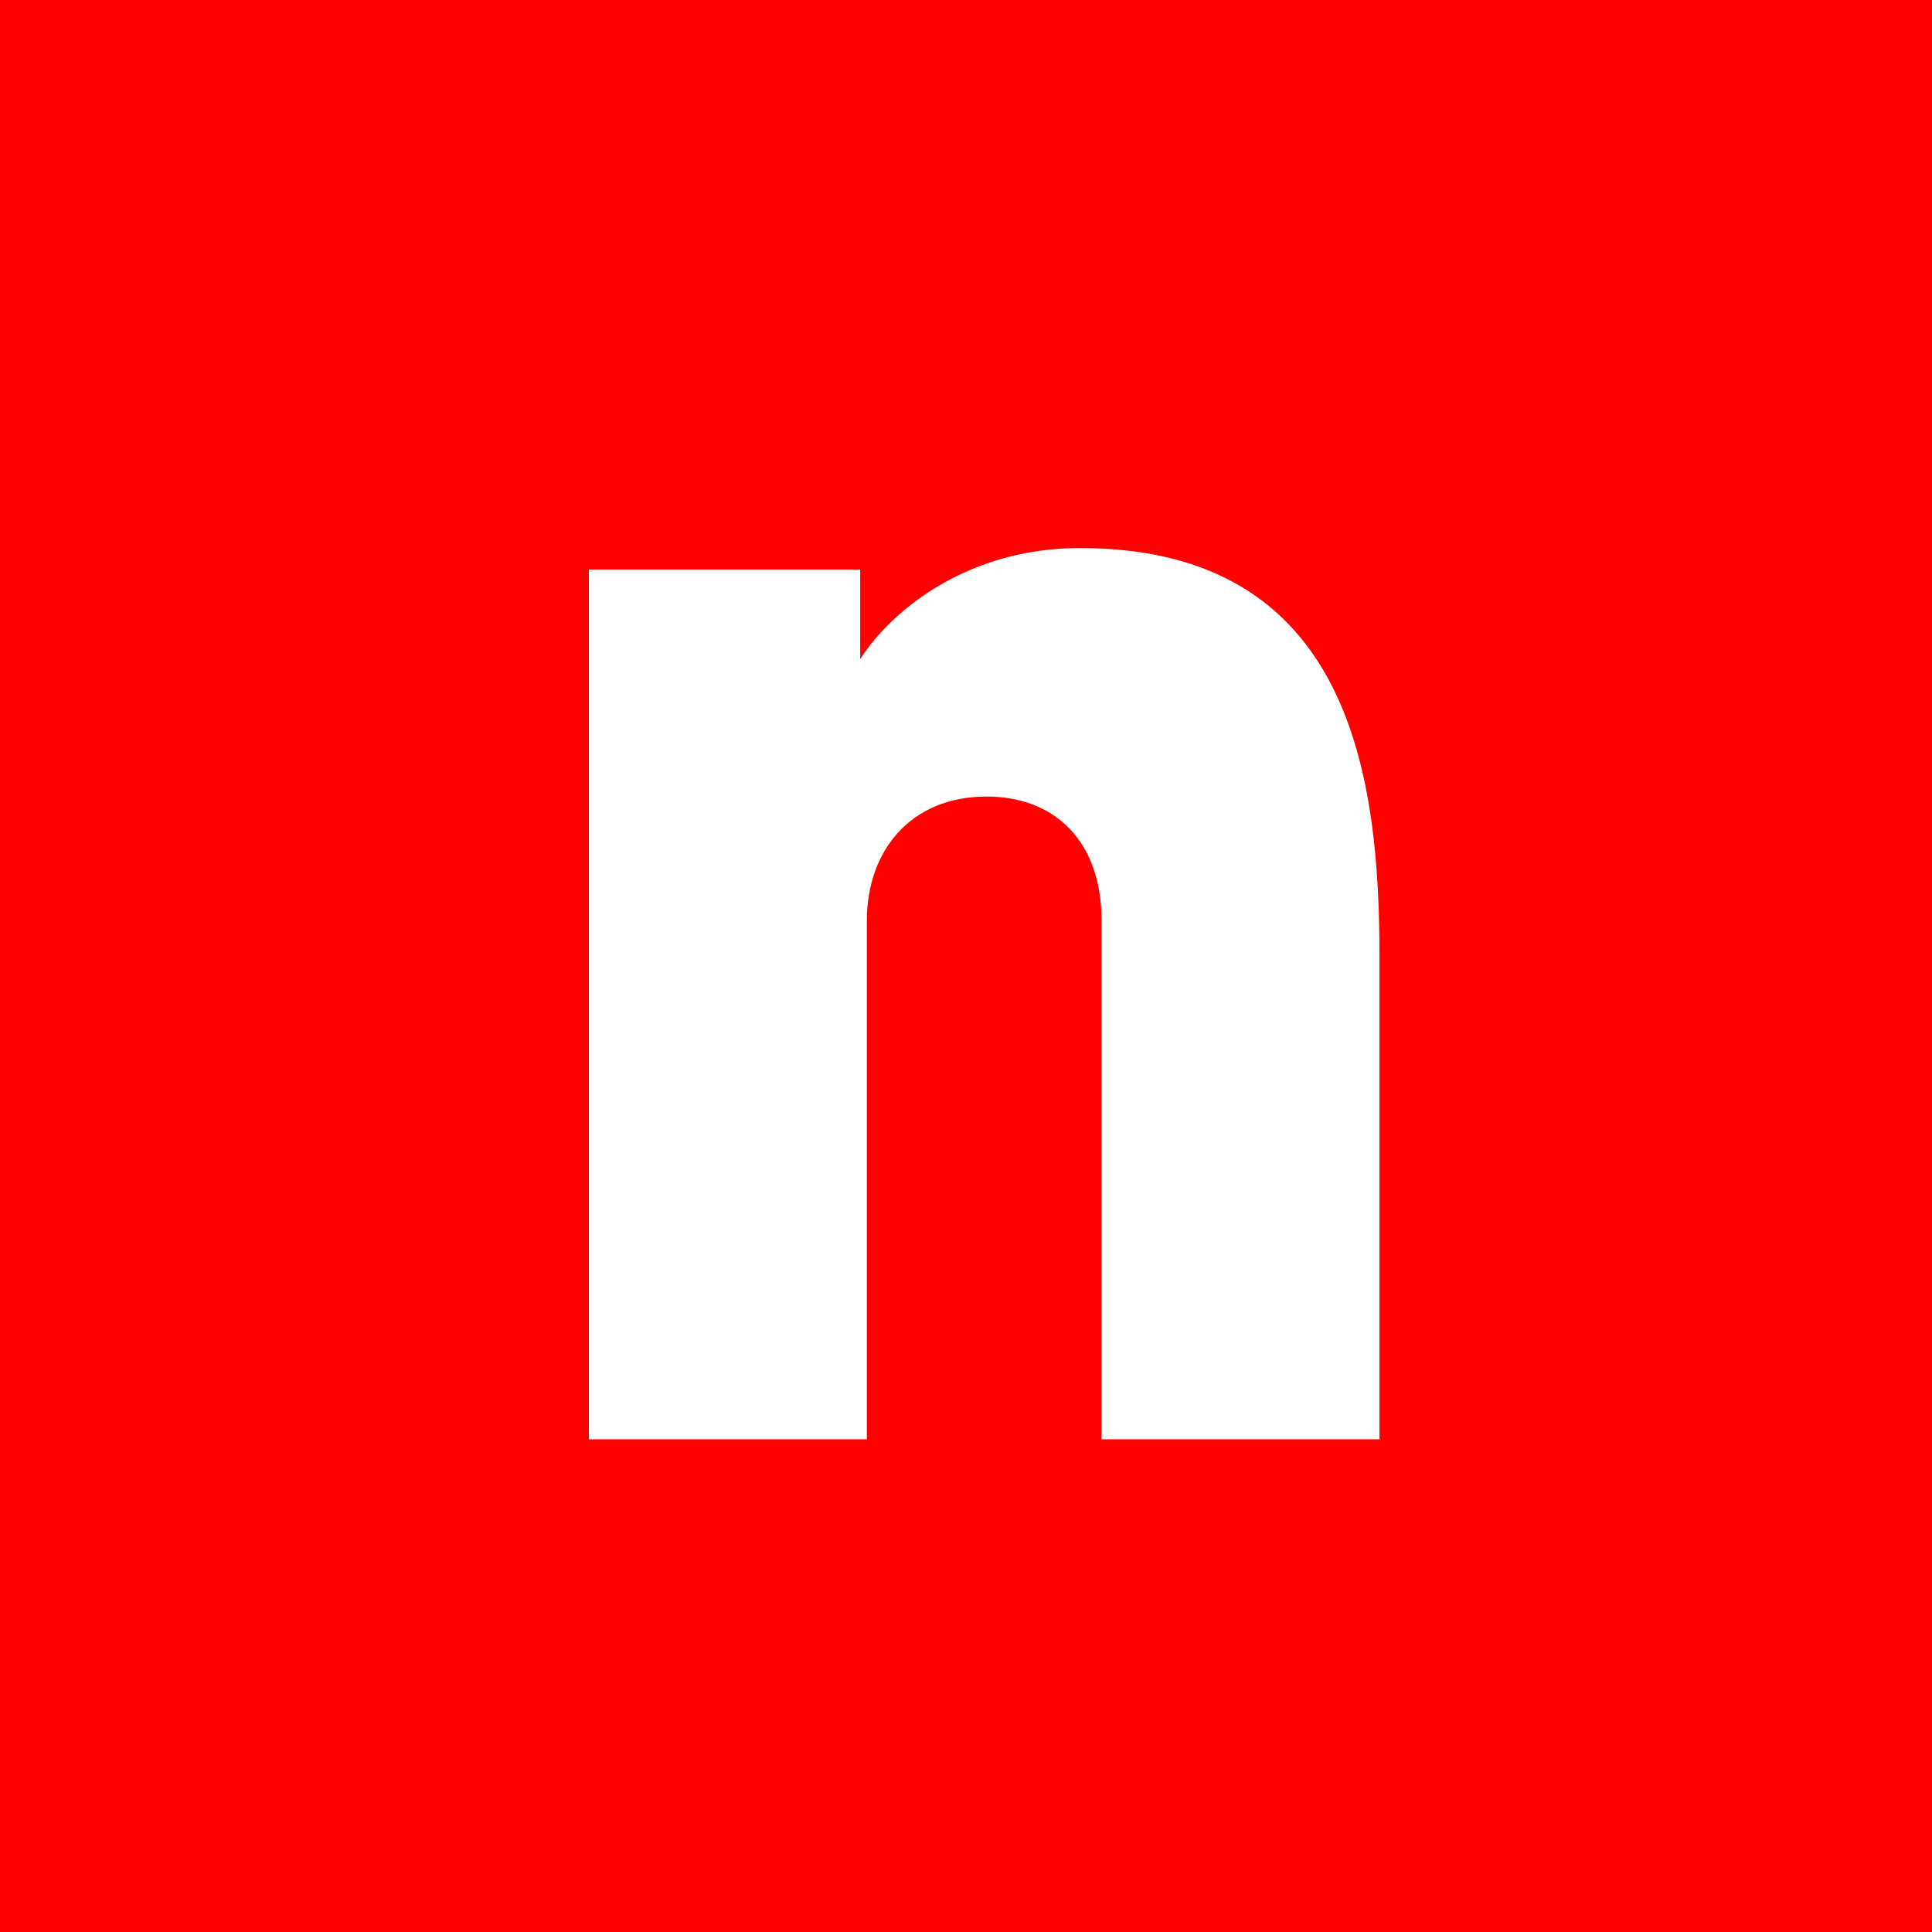
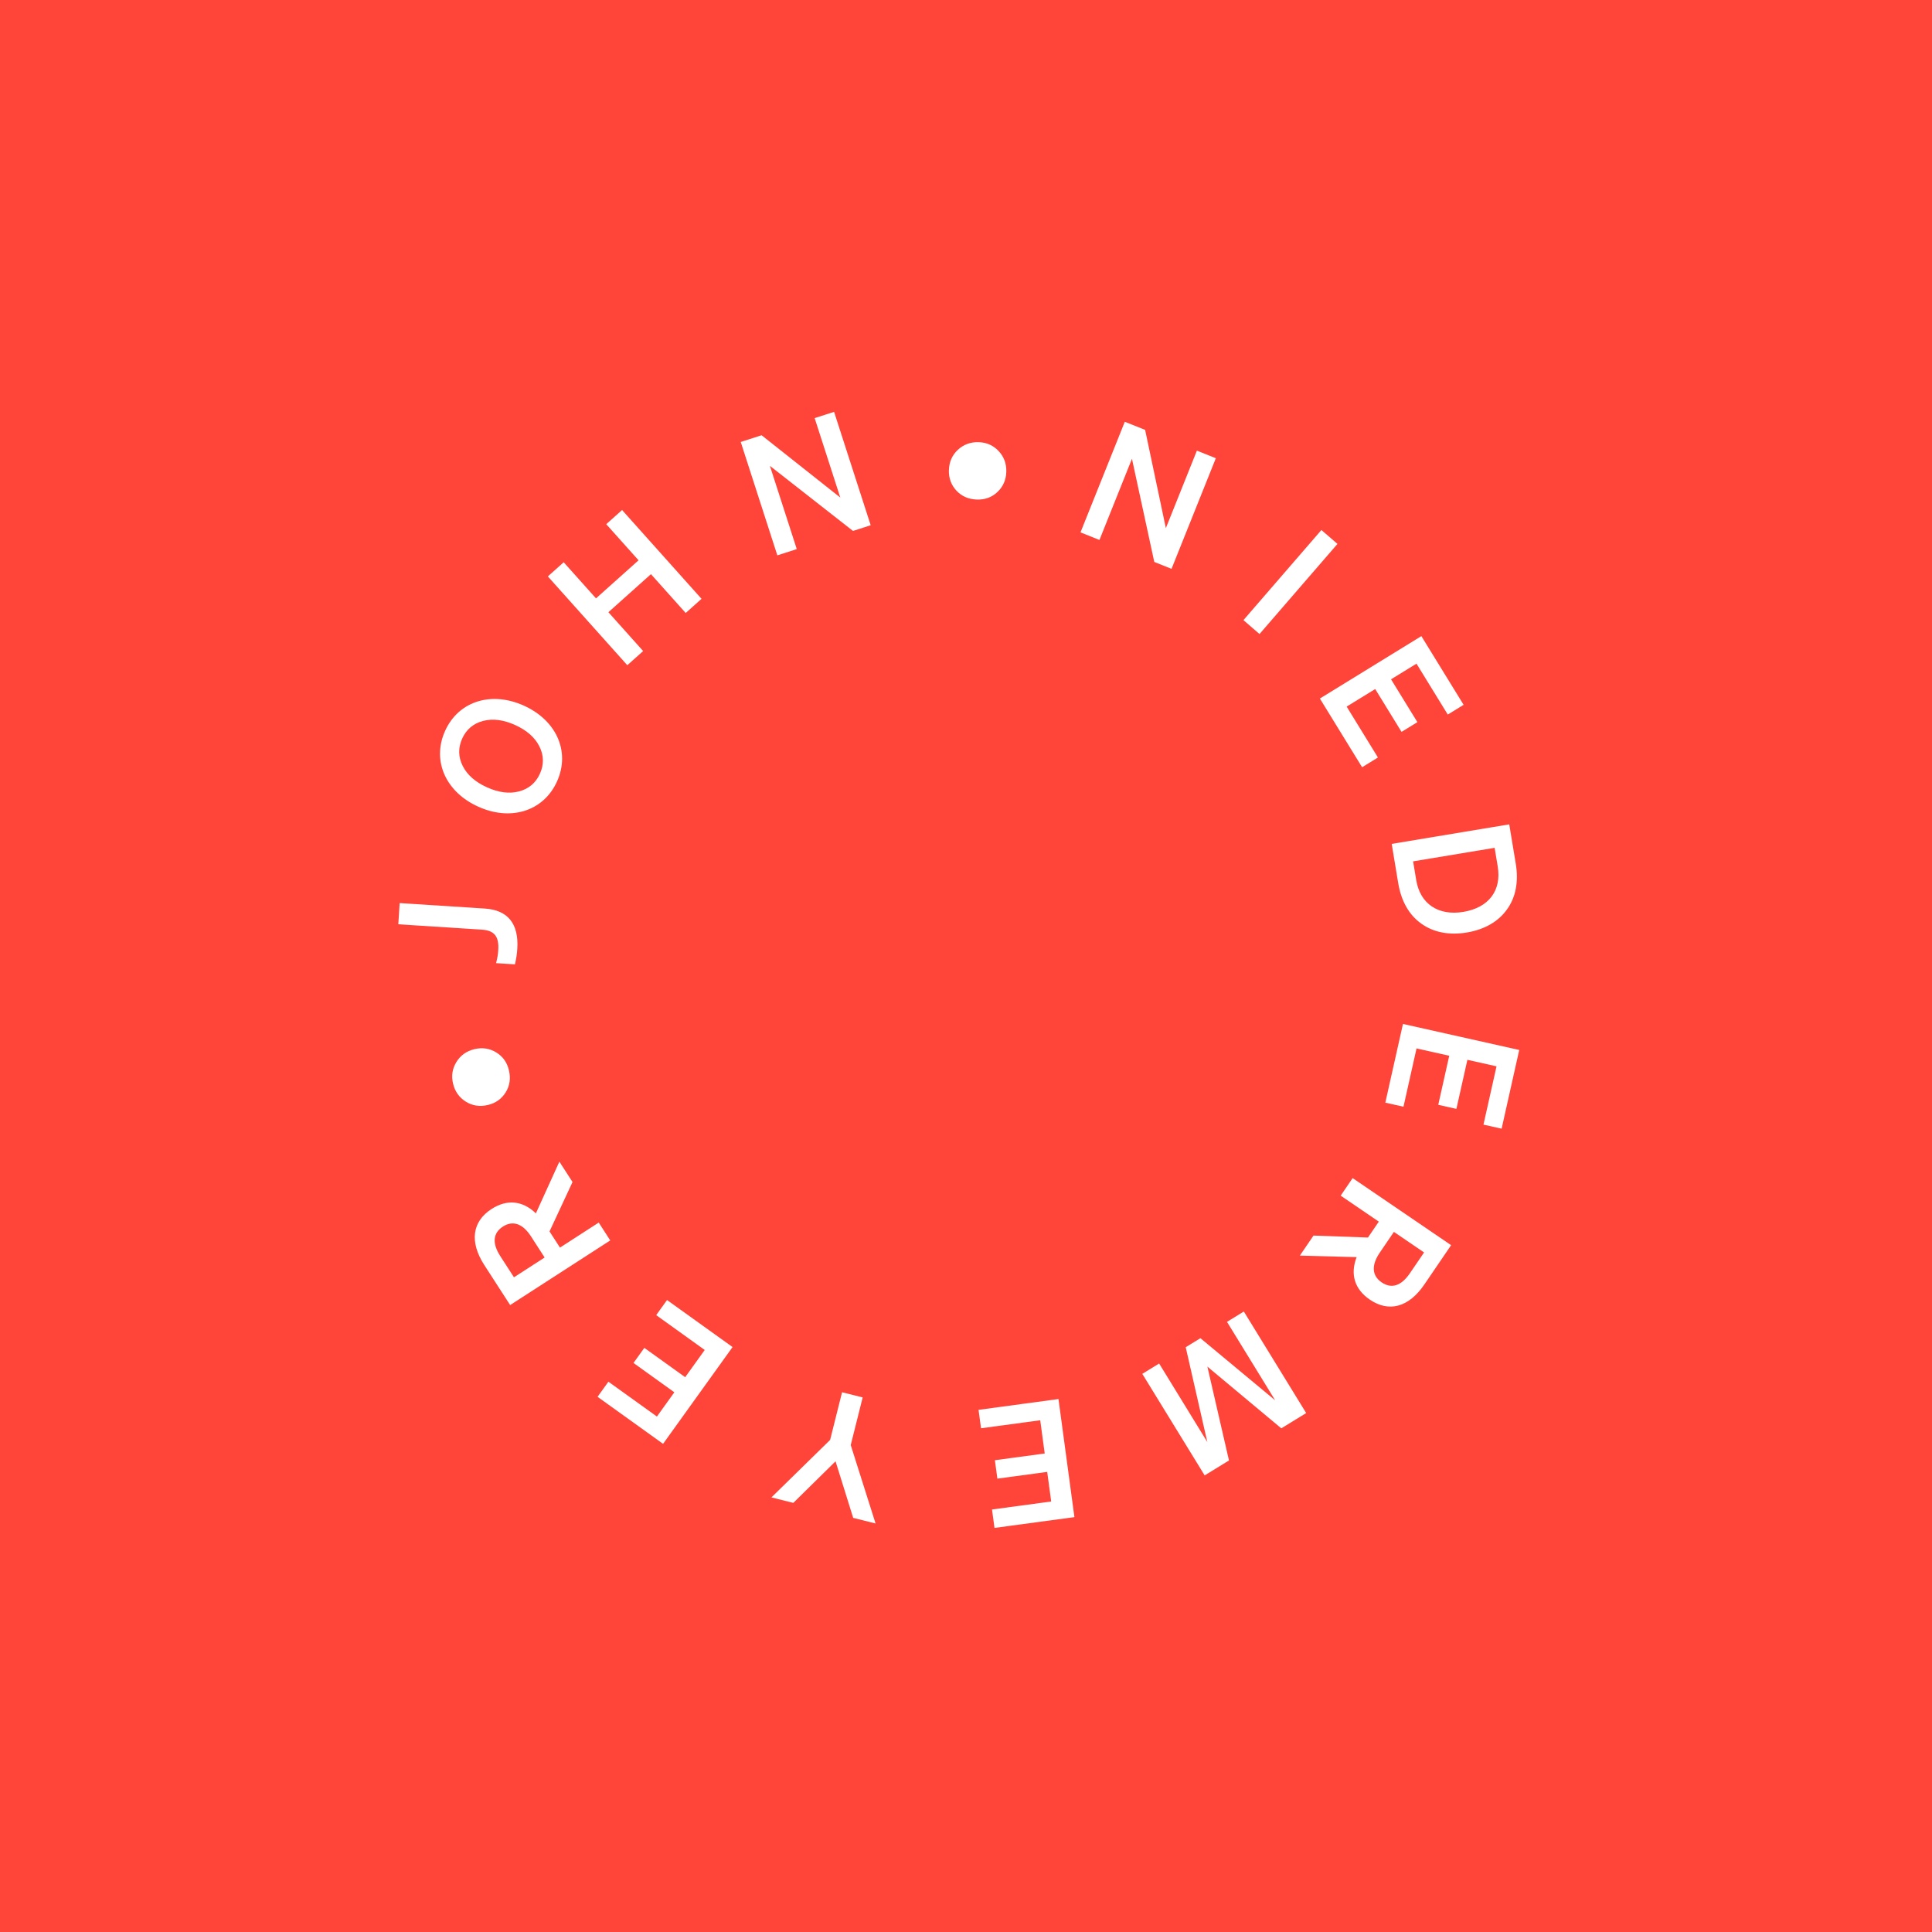
<svg xmlns="http://www.w3.org/2000/svg" fill="none" height="128" viewBox="0 0 128 128" width="128">
-   <clipPath id="a">
-     <path d="m0 0h128v128h-128z" />
-   </clipPath>
-   <g clip-path="url(#a)">
-     <path clip-rule="evenodd" d="m0 0h128v128h-128z" fill="#f00" fill-rule="evenodd" />
-     <path d="m72.979 95.358h18.416v-31.939c0-11.744-1.764-27.11-19.849-27.11-7.278 0-12.351 3.951-14.556 7.354v-5.927h-17.975v57.623h18.416v-34.354c0-4.61 2.867-8.232 7.94-8.232 4.411 0 7.609 2.854 7.609 8.232z" fill="#fff" />
+   <path d="m0 0h128v128h-128z" fill="#ff453a" />
+   <g fill="#fff">
+     <path d="m34.273 62.854c-.025.395-.077.678-.155 1.037l-1.251-.08c.104-.423.124-.565.144-.872.058-.911-.27-1.295-1.092-1.348l-5.53-.355.09-1.404 5.639.362c1.525.098 2.26 1.004 2.154 2.661z" />
+     <path d="m34.688 53.739c-.929.268-1.971.171-3.003-.295-1.032-.466-1.794-1.184-2.207-2.058-.435-.932-.437-1.971.011-2.963.448-.992 1.228-1.677 2.216-1.967.929-.268 1.971-.171 3.003.295 1.032.466 1.794 1.184 2.207 2.058.435.932.437 1.971-.011 2.963-.448.992-1.228 1.677-2.216 1.967zm1.083-2.478c.276-.611.262-1.221-.037-1.814-.299-.593-.834-1.064-1.606-1.413-.771-.348-1.479-.439-2.122-.271s-1.11.56-1.386 1.172c-.276.611-.262 1.221.037 1.814.299.593.834 1.064 1.606 1.413.771.348 1.479.439 2.122.271s1.11-.56 1.386-1.172z" />
+     <path d="m42.306 37.121-2.141-2.392 1.049-.938 5.264 5.883-1.049.938-2.302-2.573-2.819 2.522 2.302 2.573-1.049.938-5.264-5.883 1.049-.938 2.141 2.393z" />
+     <path d="m53.973 27.701 1.287-.415 2.425 7.512-1.172.378-5.505-4.311 1.78 5.514-1.287.415-2.425-7.512 1.381-.446 5.214 4.128z" />
+     <path d="m62.868 31.143c.018-.549.22-.994.595-1.344s.843-.522 1.381-.504c.538.018.972.22 1.322.594.35.375.522.832.504 1.381-.018.538-.22.983-.595 1.333-.375.35-.82.511-1.359.493-.538-.018-.994-.209-1.345-.584-.35-.375-.522-.832-.504-1.37z" />
+     <path d="m79.297 29.856 1.255.503-2.935 7.328-1.143-.458-1.479-6.834-2.154 5.379-1.255-.503 2.935-7.328 1.347.54 1.373 6.507z" />
+     <path d="m87.546 35.115 1.064.921-5.164 5.97-1.064-.921z" />
+     <path d="m87.445 46.28 6.724-4.135 2.799 4.551-1.049.645-2.073-3.372-1.686 1.037 1.745 2.838-1.049.645-1.745-2.838-1.892 1.163 2.073 3.372-1.049.645z" />
+     <path d="m92.636 58.513-.432-2.603 7.787-1.294.432 2.603c.197 1.182.003 2.229-.578 3.027-.568.808-1.494 1.34-2.665 1.535-1.171.195-2.22-.01-3.018-.591-.808-.568-1.329-1.496-1.526-2.678zm6.387-2.343-5.401.897.207 1.247c.261 1.573 1.464 2.376 3.124 2.1 1.681-.279 2.54-1.414 2.275-3.008z" />
+     <path d="m92.95 67.839 7.703 1.725-1.167 5.214-1.202-.269.865-3.862-1.931-.432-.728 3.251-1.202-.269.728-3.251-2.167-.485-.865 3.862-1.202-.269z" />
+     <path d="m90.632 81.99.718-1.054-2.526-1.721.792-1.163 6.524 4.444-1.776 2.608c-1.021 1.499-2.336 1.867-3.608 1.001-1.009-.687-1.316-1.681-.875-2.817l-3.762-.101.904-1.327zm3.717.988-1.999-1.362-.941 1.381c-.563.827-.518 1.523.127 1.962.654.446 1.303.236 1.872-.6z" />
+     <path d="m79.988 95.539-1.431-6.282.974-.598 4.954 4.118-3.193-5.2 1.115-.685 4.131 6.727-1.649 1.012-4.897-4.089 1.431 6.217-1.611.99-4.131-6.727 1.115-.685z" />
+     <path d="m70.127 92.69 1.056 7.823-5.295.715-.165-1.22 3.922-.53-.265-1.961-3.301.446-.165-1.22 3.301-.446-.297-2.201-3.922.53-.165-1.22z" />
+     <path d="m56.526 100.563-1.169-3.749-2.798 2.756-1.45-.363 3.889-3.809.791-3.157 1.365.342-.791 3.157 1.646 5.195z" />
+     <path d="m48.534 89.246-4.604 6.412-4.34-3.116.718-1 3.215 2.308 1.154-1.607-2.706-1.943.718-1 2.706 1.943 1.295-1.804-3.215-2.308.718-1z" />
+     <path d="m36.407 81.586.692 1.071 2.568-1.658.763 1.182-6.632 4.282-1.712-2.651c-.984-1.524-.812-2.879.481-3.713 1.025-.662 2.061-.558 2.936.29l1.557-3.426.871 1.349zm-2.356 3.039 2.032-1.312-.906-1.404c-.543-.841-1.201-1.07-1.857-.646-.665.429-.724 1.109-.175 1.958z" />
+     <path d="m32.316 73.21c-.535.126-1.017.048-1.453-.222-.436-.27-.725-.676-.848-1.201-.124-.524-.043-.995.227-1.432.27-.436.666-.722 1.201-.848.524-.124 1.006-.045 1.442.224.436.27.709.657.833 1.182.124.524.059 1.014-.211 1.451-.27.436-.666.722-1.19.846z" />
  </g>
</svg>
